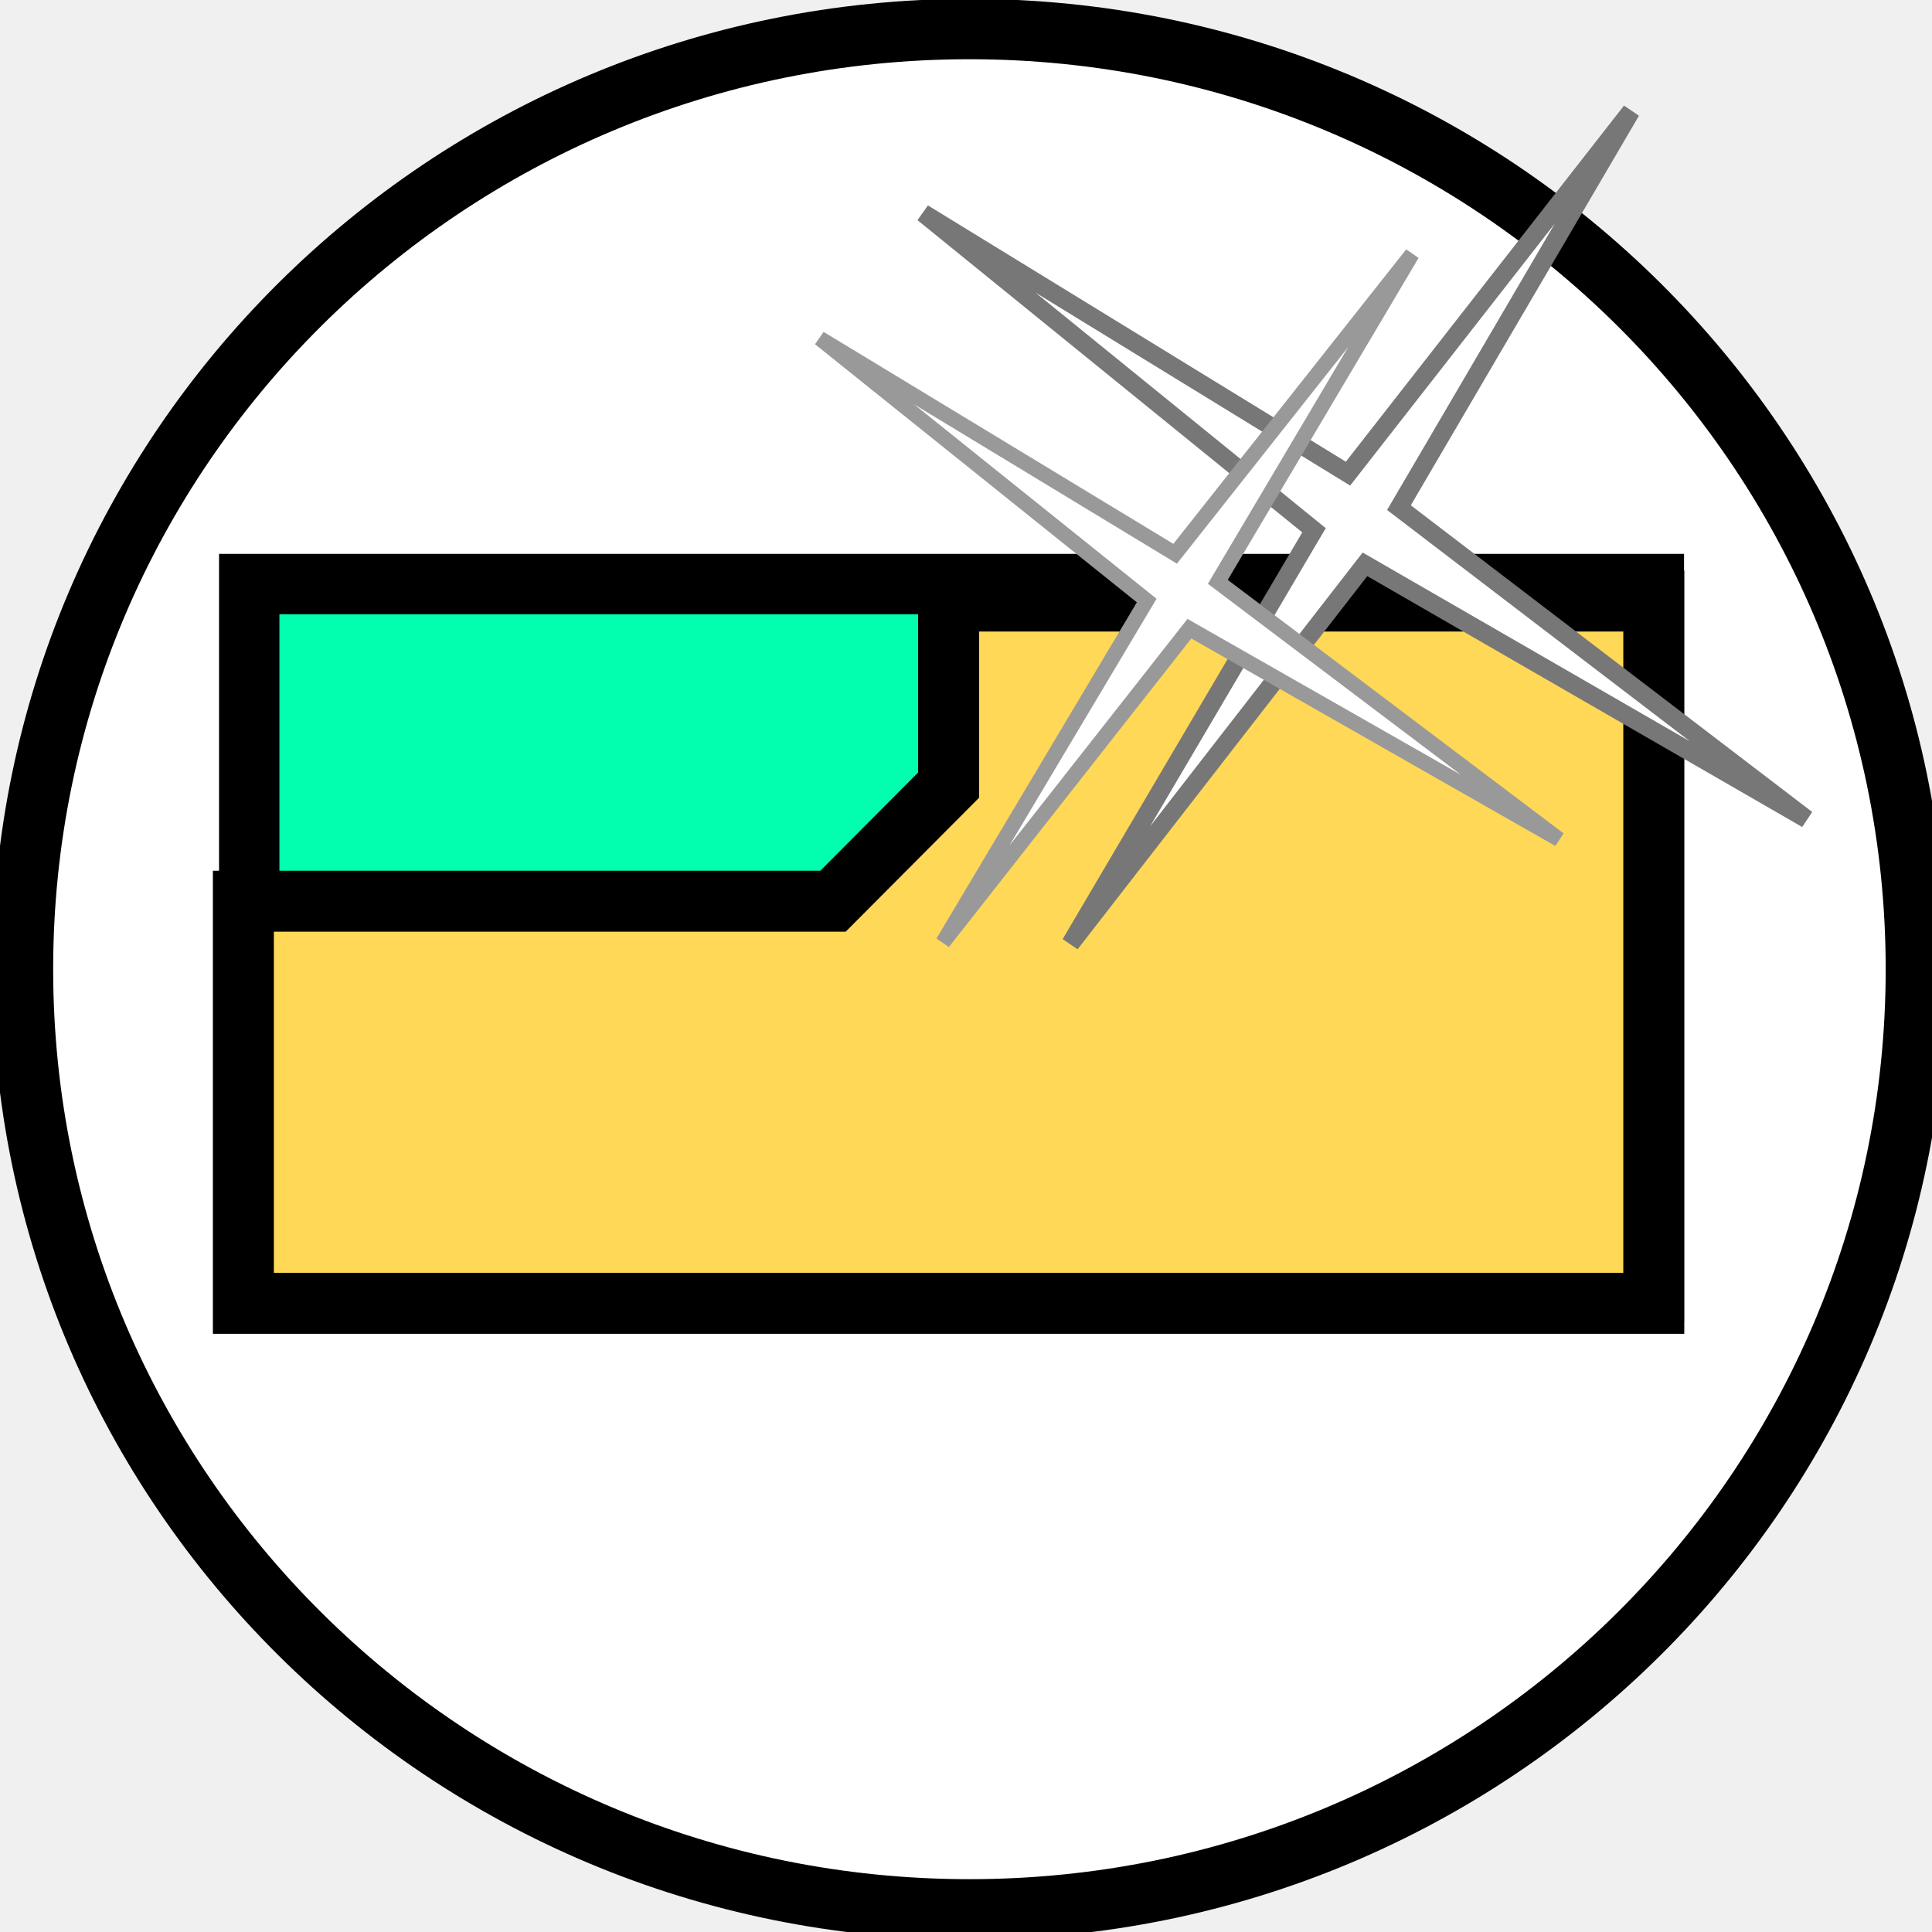
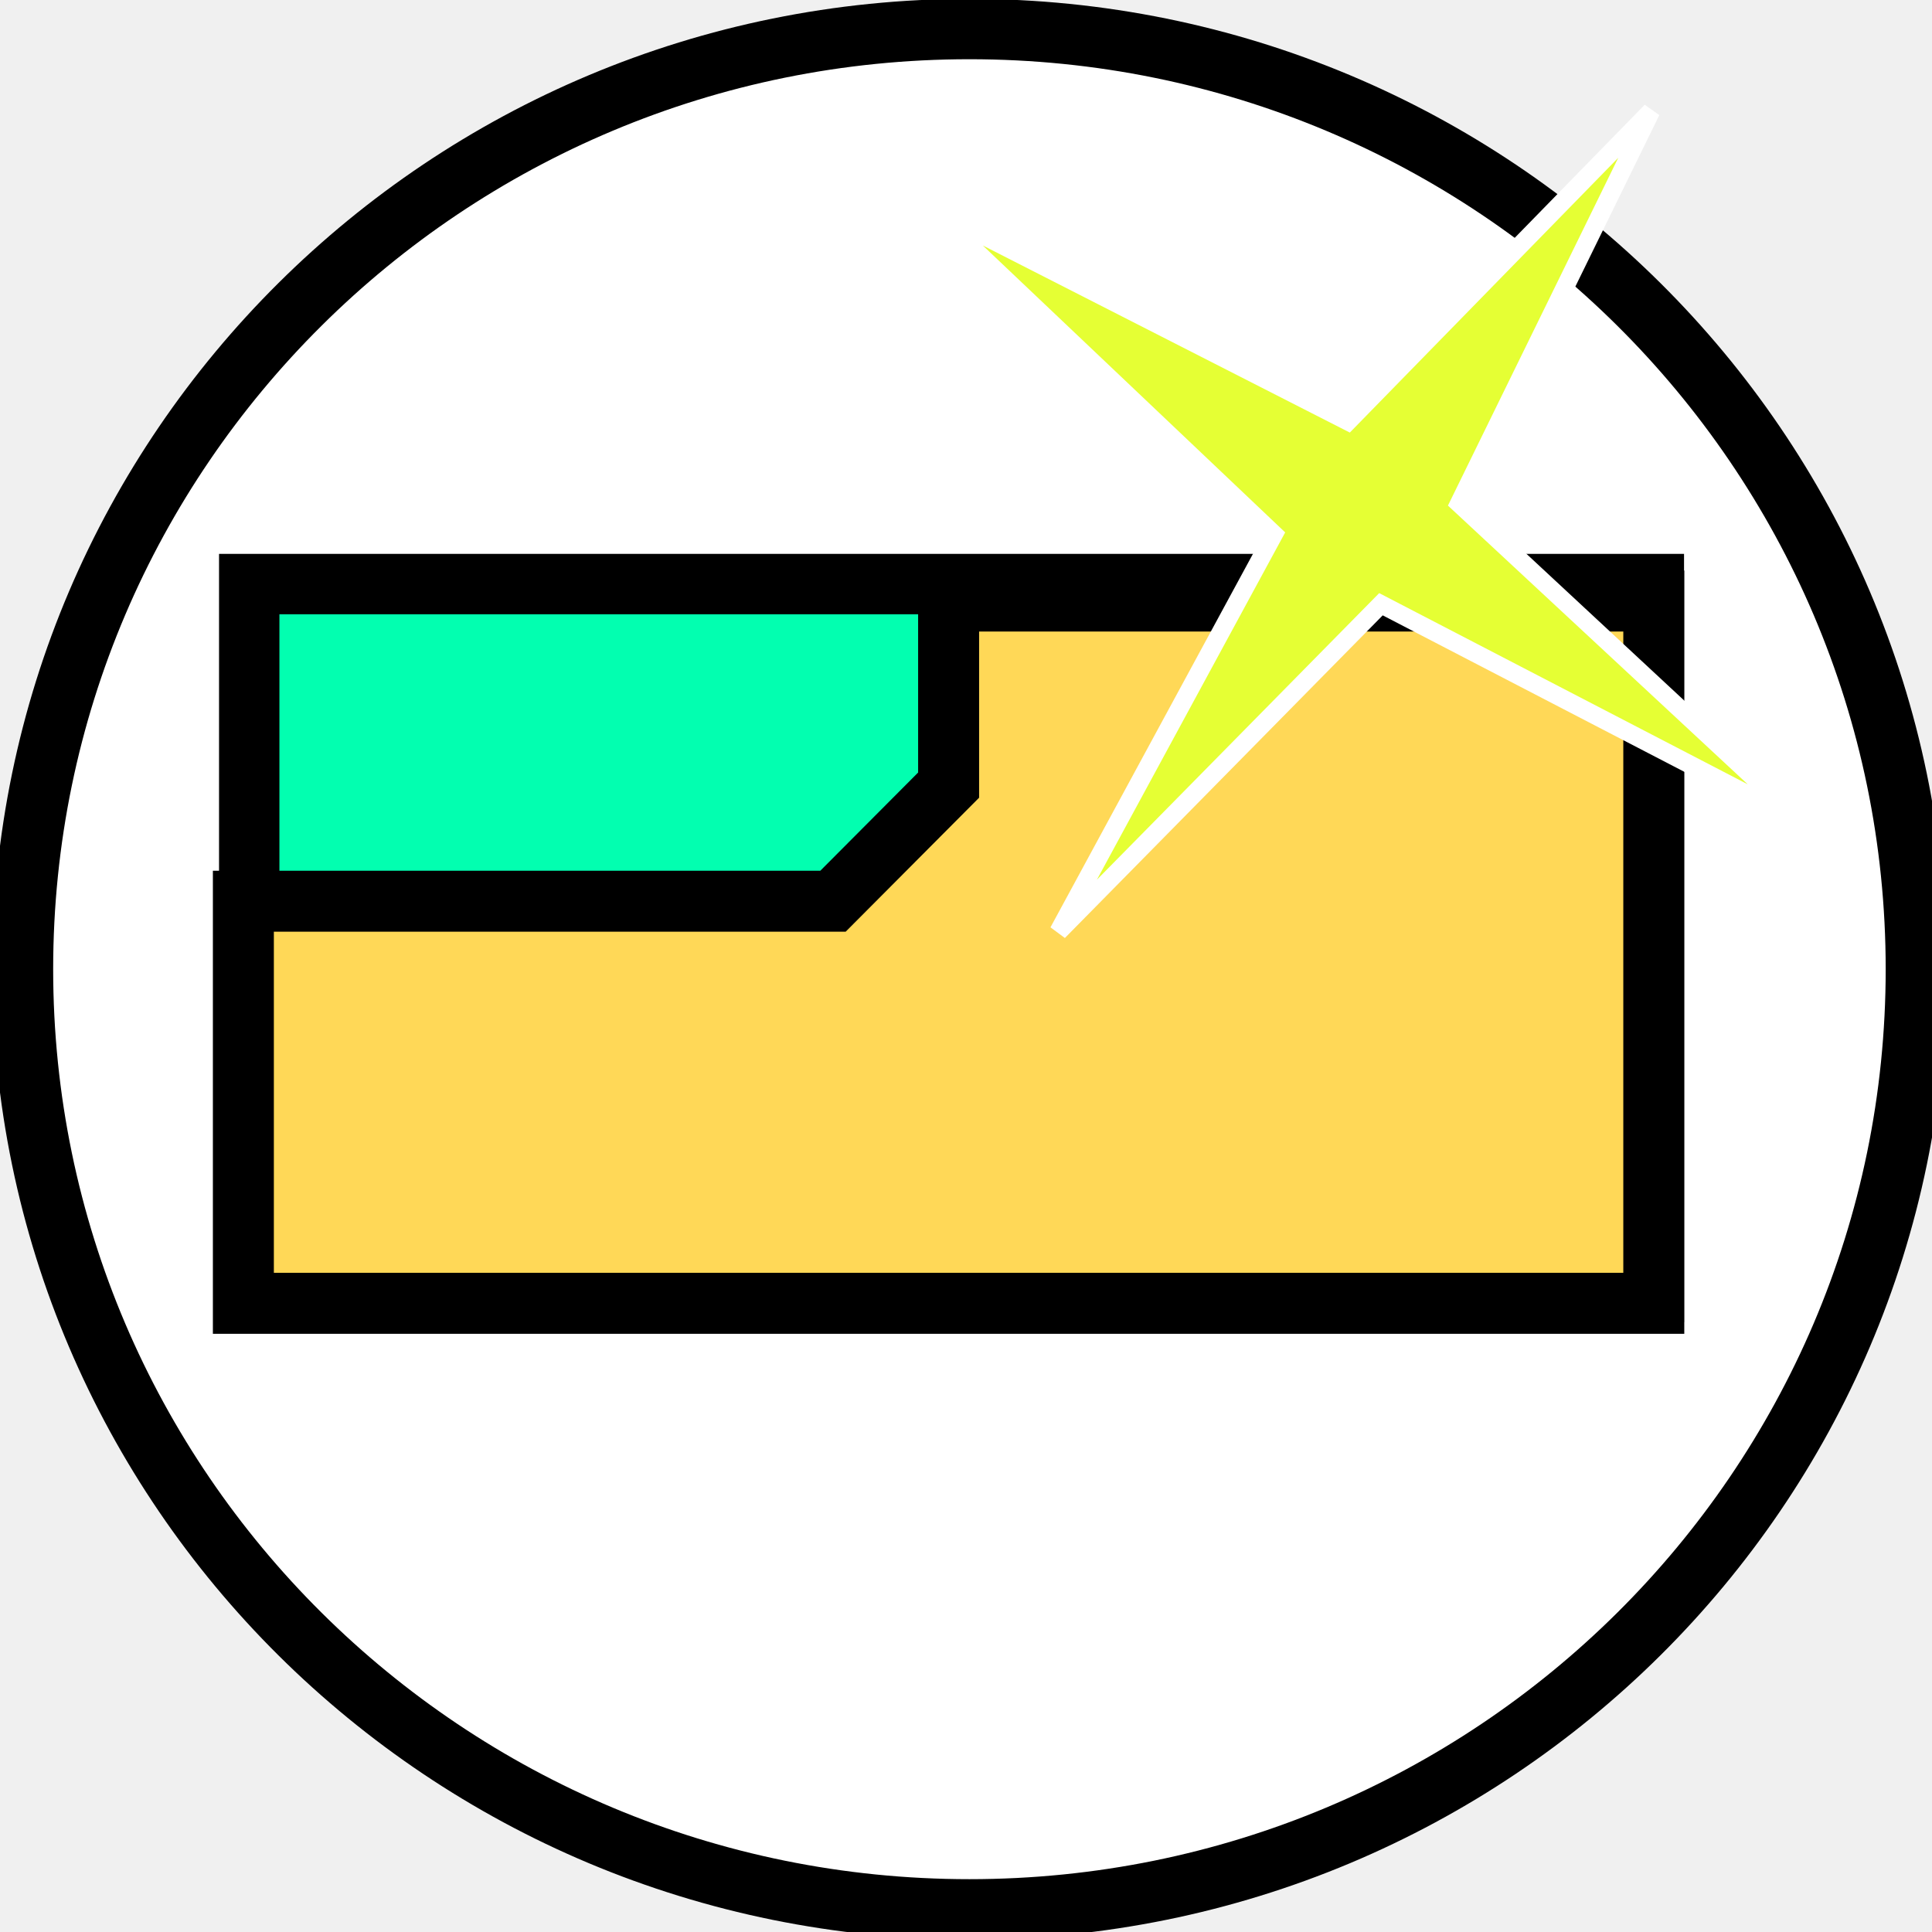
<svg xmlns="http://www.w3.org/2000/svg" width="32" height="32" id="svg2" version="1.1">
  <defs id="defs4" />
  <g id="layer1" transform="translate(0,-1020.362)">
    <path style="fill:#ffffff;fill-opacity:1;stroke:#000000;stroke-width:1;stroke-linecap:butt;stroke-linejoin:miter;stroke-miterlimit:4;stroke-opacity:1;stroke-dasharray:none;stroke-dashoffset:0" id="path3121" d="m 31.238,16.053 c 0,8.6 -6.951,15.572 -15.525,15.572 -8.574,0 -15.525,-6.972 -15.525,-15.572 0,-8.6 6.951,-15.572 15.525,-15.572 8.574,0 15.525,6.972 15.525,15.572 z" transform="matrix(1.01006,0,0,1,0.1857297,1020.362)" />
    <rect style="fill:#02ffb0;fill-opacity:1;stroke:#000000;stroke-width:1;stroke-linecap:butt;stroke-linejoin:miter;stroke-miterlimit:4;stroke-opacity:1;stroke-dasharray:none;stroke-dashoffset:0" id="rect4313" width="23.265" height="11.726" x="4.128" y="9.674" transform="translate(0,1020.362)" />
    <path style="fill:#ffd857;fill-opacity:1;stroke:#000000;stroke-width:1.01;stroke-opacity:1" d="m 13.797,1035.289 1.915,-1.923 0,-3.049 11.68,0 0,11.632 -23.361,0 0,-6.66 z" id="rect4152" />
-     <path style="fill:#ffffff;fill-opacity:1;stroke:#777777;stroke-width:0.3;stroke-linecap:butt;stroke-linejoin:miter;stroke-miterlimit:4;stroke-opacity:1;stroke-dasharray:none" d="m 17.73,1035.993 4.034,-6.848 -6.473,-5.253 7.036,4.315 4.69,-6.004 -3.846,6.567 6.754,5.16 -7.317,-4.221 z" id="path3848" />
-     <path style="fill:#ffffff;fill-opacity:1;stroke:#999999;stroke-width:0.25;stroke-linecap:butt;stroke-linejoin:miter;stroke-miterlimit:4;stroke-opacity:1;stroke-dasharray:none" d="m 15.618,1035.971 3.375,-5.662 -5.416,-4.343 5.887,3.568 3.925,-4.964 -3.218,5.429 5.652,4.266 -6.123,-3.49 z" id="path3848-4" />
+     <path style="fill:#e5ff34;fill-opacity:1;stroke:#ffffff;stroke-width:0.3;stroke-linecap:butt;stroke-linejoin:miter;stroke-miterlimit:4;stroke-opacity:1;stroke-dasharray:none" d="m 17.531,1035.793 3.569,-6.583 -5.676,-5.386 6.903,3.519 5.022,-5.141 -3.183,6.5 5.692,5.292 -6.985,-3.624 z" id="path3848" />
  </g>
</svg>
